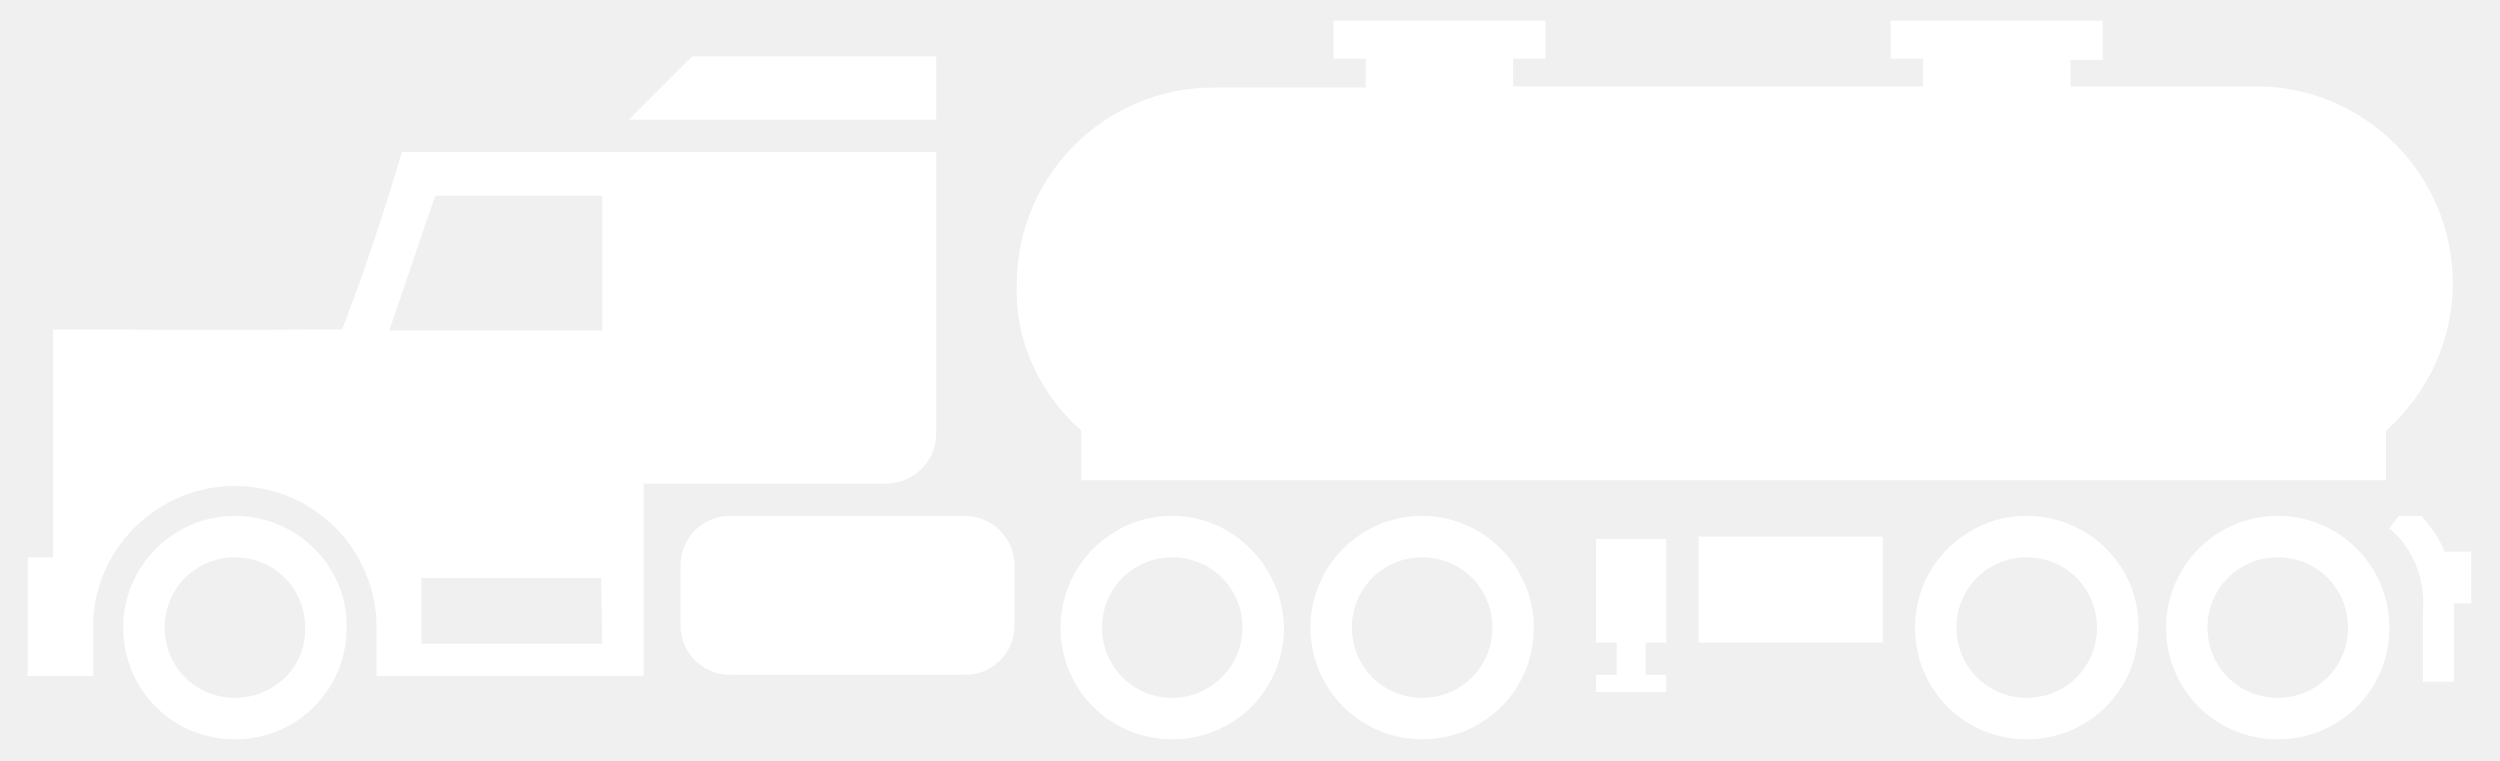
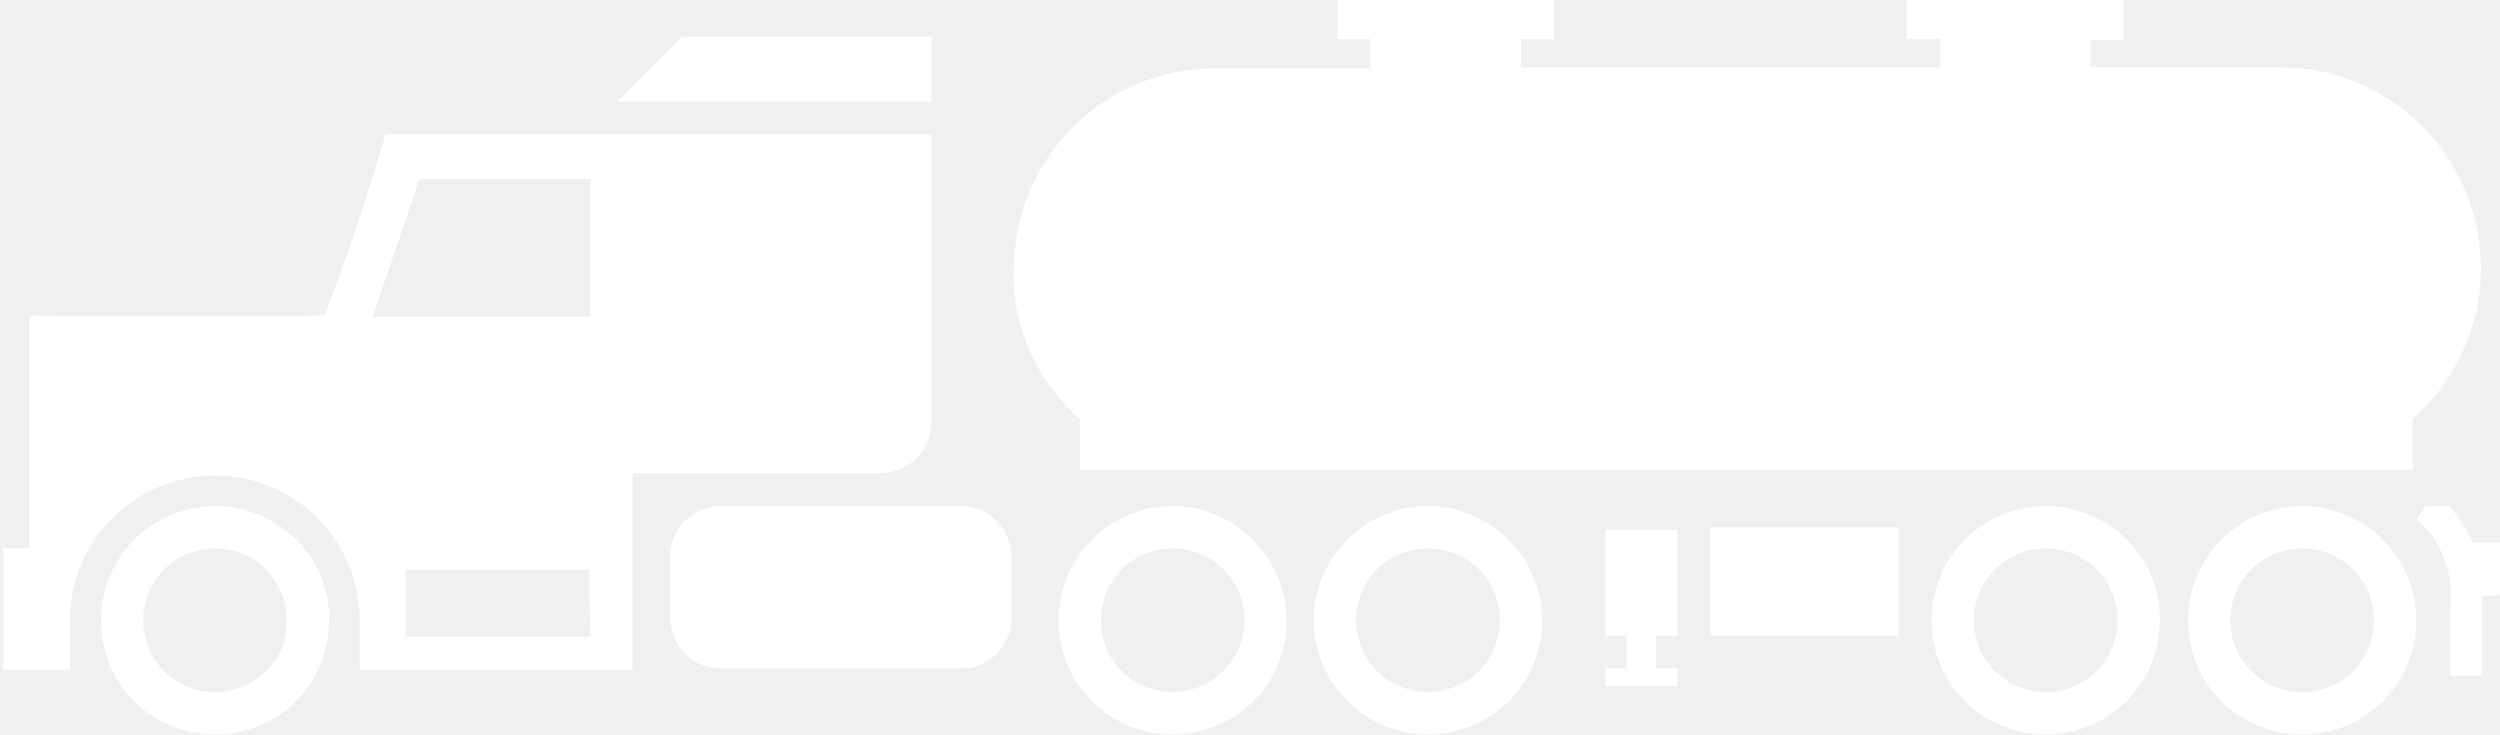
- <svg xmlns="http://www.w3.org/2000/svg" version="1.1" id="Layer_1" x="0px" y="0px" viewBox="-196 364 217.1 66" enable-background="new -196 364 217.1 66" xml:space="preserve">
-   <g>
-     <path fill="#FFFFFF" d="M-72.5,408.8c-5.4,0-9.7,4.4-9.7,9.7c0,5.4,4.4,9.7,9.7,9.7c5.4,0,9.7-4.3,9.7-9.7     C-62.8,413.2-67.2,408.8-72.5,408.8z M-72.5,424.6c-3.4,0-6.1-2.7-6.1-6.1s2.7-6.1,6.1-6.1s6.1,2.7,6.1,6.1S-69.1,424.6-72.5,424.6     z" />
-     <path fill="#FFFFFF" d="M-94.2,408.8c-5.4,0-9.7,4.4-9.7,9.7c0,5.4,4.3,9.7,9.7,9.7c5.4,0,9.7-4.3,9.7-9.7     C-84.6,413.2-88.9,408.8-94.2,408.8z M-94.2,424.6c-3.4,0-6.1-2.7-6.1-6.1s2.7-6.1,6.1-6.1s6.1,2.7,6.1,6.1S-90.9,424.6-94.2,424.6     z" />
-     <path fill="#FFFFFF" d="M1.8,408.8c-5.4,0-9.7,4.4-9.7,9.7c0,5.4,4.3,9.7,9.7,9.7s9.7-4.3,9.7-9.7C11.5,413.2,7.2,408.8,1.8,408.8z      M1.8,424.6c-3.4,0-6.1-2.7-6.1-6.1s2.7-6.1,6.1-6.1s6.1,2.7,6.1,6.1S5.2,424.6,1.8,424.6z" />
-     <path fill="#FFFFFF" d="M-20,408.8c-5.4,0-9.7,4.4-9.7,9.7c0,5.4,4.3,9.7,9.7,9.7s9.7-4.3,9.7-9.7C-10.2,413.2-14.6,408.8-20,408.8     z M-20,424.6c-3.4,0-6.1-2.7-6.1-6.1s2.7-6.1,6.1-6.1s6.1,2.7,6.1,6.1C-13.9,421.9-16.6,424.6-20,424.6z" />
-     <rect x="-48.5" y="410.6" fill="#FFFFFF" width="16" height="9.2" />
-     <polygon fill="#FFFFFF" points="-57.4,419.8 -55.6,419.8 -55.6,422.6 -57.4,422.6 -57.4,424.1 -51.3,424.1 -51.3,422.6     -53.1,422.6 -53.1,419.8 -51.3,419.8 -51.3,410.8 -57.4,410.8   " />
-     <path fill="#FFFFFF" d="M16.3,411.9c-0.6-1.4-1.4-2.4-2-3.1h-2l-0.8,1.1c0.1,0.1,3.3,2.4,2.9,7.4l0,0v5.9h2.7v-5.8c0-0.3,0-0.7,0-1     h1.5v-4.5H16.3z" />
-     <path fill="#FFFFFF" d="M-175.6,408.8c-5.4,0-9.7,4.4-9.7,9.7c0,5.4,4.3,9.7,9.7,9.7s9.7-4.3,9.7-9.7     C-165.8,413.2-170.2,408.8-175.6,408.8z M-175.6,424.6c-3.4,0-6.1-2.7-6.1-6.1s2.7-6.1,6.1-6.1s6.1,2.7,6.1,6.1     C-169.4,421.9-172.2,424.6-175.6,424.6z" />
-     <path fill="#FFFFFF" d="M-112.2,408.8h-20.4c-2.4,0-4.3,1.9-4.3,4.3v5.2c0,2.4,1.9,4.3,4.3,4.3h20.4c2.4,0,4.3-1.9,4.3-4.3v-5.2     C-107.9,410.8-109.8,408.8-112.2,408.8z" />
-     <path fill="#FFFFFF" d="M-114.7,401.7v-24.5h-27.8h-18.6c0,0-2.5,8.6-5.2,15.4c-9.3,0.1-25.1,0-25.1,0v19.8h-2.2v10.3h5.7v-5     c0.4-6.4,5.8-11.5,12.3-11.5c6.8,0,12.3,5.5,12.3,12.3v4.2h23.2V406h21C-116.7,406-114.7,404.1-114.7,401.7z M-158.2,381h14.5v11.7     h-18.5C-160.7,388.4-159.2,383.8-158.2,381z M-143.7,419.9h-15.7v-5.7h15.6L-143.7,419.9L-143.7,419.9z" />
-     <polygon fill="#FFFFFF" points="-114.7,368.9 -135.9,368.9 -141.4,374.4 -114.7,374.4   " />
-     <path fill="#FFFFFF" d="M-102.1,401.4v4.3H11.2v-4.3c3.5-3.1,5.8-7.7,5.8-12.8c0-9.4-7.6-17.1-17.1-17.1h-16.1v-2.3h2.8v-3.4h-18.4     v3.3h2.8v2.4h-35.6v-2.4h2.8v-3.3h-18.4v3.3h2.8v2.5h-13.2c-9.4,0-17.1,7.6-17.1,17.1C-107.9,393.7-105.6,398.3-102.1,401.4z" />
+ <svg xmlns="http://www.w3.org/2000/svg" width="599px" height="176px" viewBox="0 0 599 176" version="1.1">
+   <defs />
+   <g id="Page-1" stroke="none" stroke-width="1" fill="none" fill-rule="evenodd">
+     <g id="Imported-Layers" fill="#FFFFFF">
+       <path d="M342.144,121.264 C326.921,121.264 314.8,133.667 314.8,148.608 C314.8,163.831 327.203,175.952 342.144,175.952 C357.366,175.952 369.488,163.831 369.488,148.608 C369.488,133.667 357.084,121.264 342.144,121.264 L342.144,121.264 Z M342.144,165.804 C332.559,165.804 324.948,158.193 324.948,148.608 C324.948,139.023 332.559,131.412 342.144,131.412 C351.728,131.412 359.339,139.023 359.339,148.608 C359.339,158.193 351.728,165.804 342.144,165.804 L342.144,165.804 Z" id="Fill-1" />
+       <path d="M280.972,121.264 C265.749,121.264 253.628,133.667 253.628,148.608 C253.628,163.831 265.749,175.952 280.972,175.952 C296.194,175.952 308.316,163.831 308.316,148.608 C308.034,133.667 295.912,121.264 280.972,121.264 L280.972,121.264 Z M280.972,165.804 C271.387,165.804 263.776,158.193 263.776,148.608 C263.776,139.023 271.387,131.412 280.972,131.412 C290.556,131.412 298.168,139.023 298.168,148.608 C298.168,158.193 290.275,165.804 280.972,165.804 L280.972,165.804 Z" id="Fill-2" />
+       <path d="M551.594,121.264 C536.371,121.264 524.25,133.667 524.25,148.608 C524.25,163.831 536.371,175.952 551.594,175.952 C566.816,175.952 578.938,163.831 578.938,148.608 C578.938,133.667 566.816,121.264 551.594,121.264 L551.594,121.264 Z M551.594,165.804 C542.009,165.804 534.398,158.193 534.398,148.608 C534.398,139.023 542.009,131.412 551.594,131.412 C561.178,131.412 568.789,139.023 568.789,148.608 C568.789,158.193 561.178,165.804 551.594,165.804 L551.594,165.804 Z" id="Fill-3" />
+       <path d="M490.14,121.264 C474.918,121.264 462.796,133.667 462.796,148.608 C462.796,163.831 474.918,175.952 490.14,175.952 C505.362,175.952 517.484,163.831 517.484,148.608 C517.766,133.667 505.362,121.264 490.14,121.264 L490.14,121.264 Z M490.14,165.804 C480.556,165.804 472.944,158.193 472.944,148.608 C472.944,139.023 480.556,131.412 490.14,131.412 C499.724,131.412 507.336,139.023 507.336,148.608 C507.336,158.193 499.724,165.804 490.14,165.804 L490.14,165.804 Z" id="Fill-4" />
+       <path d="M409.799,126.338 L454.903,126.338 L454.903,152.273 L409.799,152.273 L409.799,126.338 Z" id="Fill-5" />
+       <path d="M384.71,152.273 L389.784,152.273 L389.784,160.166 L384.71,160.166 L384.71,164.394 L401.906,164.394 L401.906,160.166 L396.832,160.166 L396.832,152.273 L401.906,152.273 L401.906,126.902 L384.71,126.902 L384.71,152.273" id="Fill-6" />
+       <path d="M592.469,130.003 C590.777,126.056 588.522,123.237 586.831,121.264 L581.193,121.264 L578.938,124.365 C579.22,124.647 588.24,131.13 587.113,145.225 L587.113,161.857 L594.724,161.857 L594.724,145.507 L594.724,142.688 L598.953,142.688 L598.953,130.003 L592.469,130.003" id="Fill-7" />
+       <path d="M51.507,121.264 C36.285,121.264 24.163,133.667 24.163,148.608 C24.163,163.831 36.285,175.952 51.507,175.952 C66.73,175.952 78.851,163.831 78.851,148.608 C79.133,133.667 66.73,121.264 51.507,121.264 L51.507,121.264 Z M51.507,165.804 C41.923,165.804 34.311,158.193 34.311,148.608 C34.311,139.023 41.922,131.412 51.507,131.412 C61.092,131.412 68.703,139.023 68.703,148.608 C68.985,158.193 61.092,165.804 51.507,165.804 L51.507,165.804 Z" id="Fill-8" />
+       <path d="M230.23,121.264 L172.723,121.264 C165.958,121.264 160.602,126.62 160.602,133.385 L160.602,148.044 C160.602,154.81 165.958,160.166 172.723,160.166 L230.23,160.166 C236.996,160.166 242.352,154.81 242.352,148.044 L242.352,133.385 C242.352,126.902 236.996,121.264 230.23,121.264" id="Fill-9" />
+       <path d="M223.183,101.249 L223.183,32.184 L92.382,32.184 C92.382,32.184 85.335,56.427 77.724,75.597 C51.507,75.878 6.967,75.597 6.967,75.597 L6.967,131.412 L0.766,131.412 L0.766,160.448 L16.834,160.448 L16.834,146.353 C17.961,128.311 33.184,113.935 51.507,113.935 C70.676,113.935 86.181,129.439 86.181,148.608 L86.181,160.448 L151.581,160.448 L151.581,113.371 L210.779,113.371 C217.545,113.371 223.183,108.015 223.183,101.249 L223.183,101.249 Z M100.557,42.896 L141.433,42.896 L141.433,75.878 L89.281,75.878 C93.51,63.757 97.738,50.789 100.557,42.896 L100.557,42.896 Z M141.433,152.555 L97.175,152.555 L97.175,136.486 L141.151,136.486 L141.433,152.555 L141.433,152.555 Z" id="Fill-10" />
+       <path d="M223.183,8.787 L163.421,8.787 L147.916,24.291 L223.183,24.291 L223.183,8.787" id="Fill-11" />
+       <path d="M258.702,100.404 L258.702,112.525 L578.092,112.525 L578.092,100.404 C587.958,91.665 594.442,78.697 594.442,64.321 C594.442,37.822 573.018,16.116 546.238,16.116 L500.852,16.116 L500.852,9.632 L508.745,9.632 L508.745,0.048 L456.876,0.048 L456.876,9.351 L464.769,9.351 L464.769,16.116 L364.414,16.116 L364.414,9.351 L372.307,9.351 L372.307,0.048 L320.438,0.048 L320.438,9.351 L328.331,9.351 L328.331,16.398 L291.12,16.398 C264.622,16.398 242.916,37.822 242.916,64.603 C242.352,78.697 248.836,91.665 258.702,100.404" id="Fill-12" />
+     </g>
  </g>
</svg>
